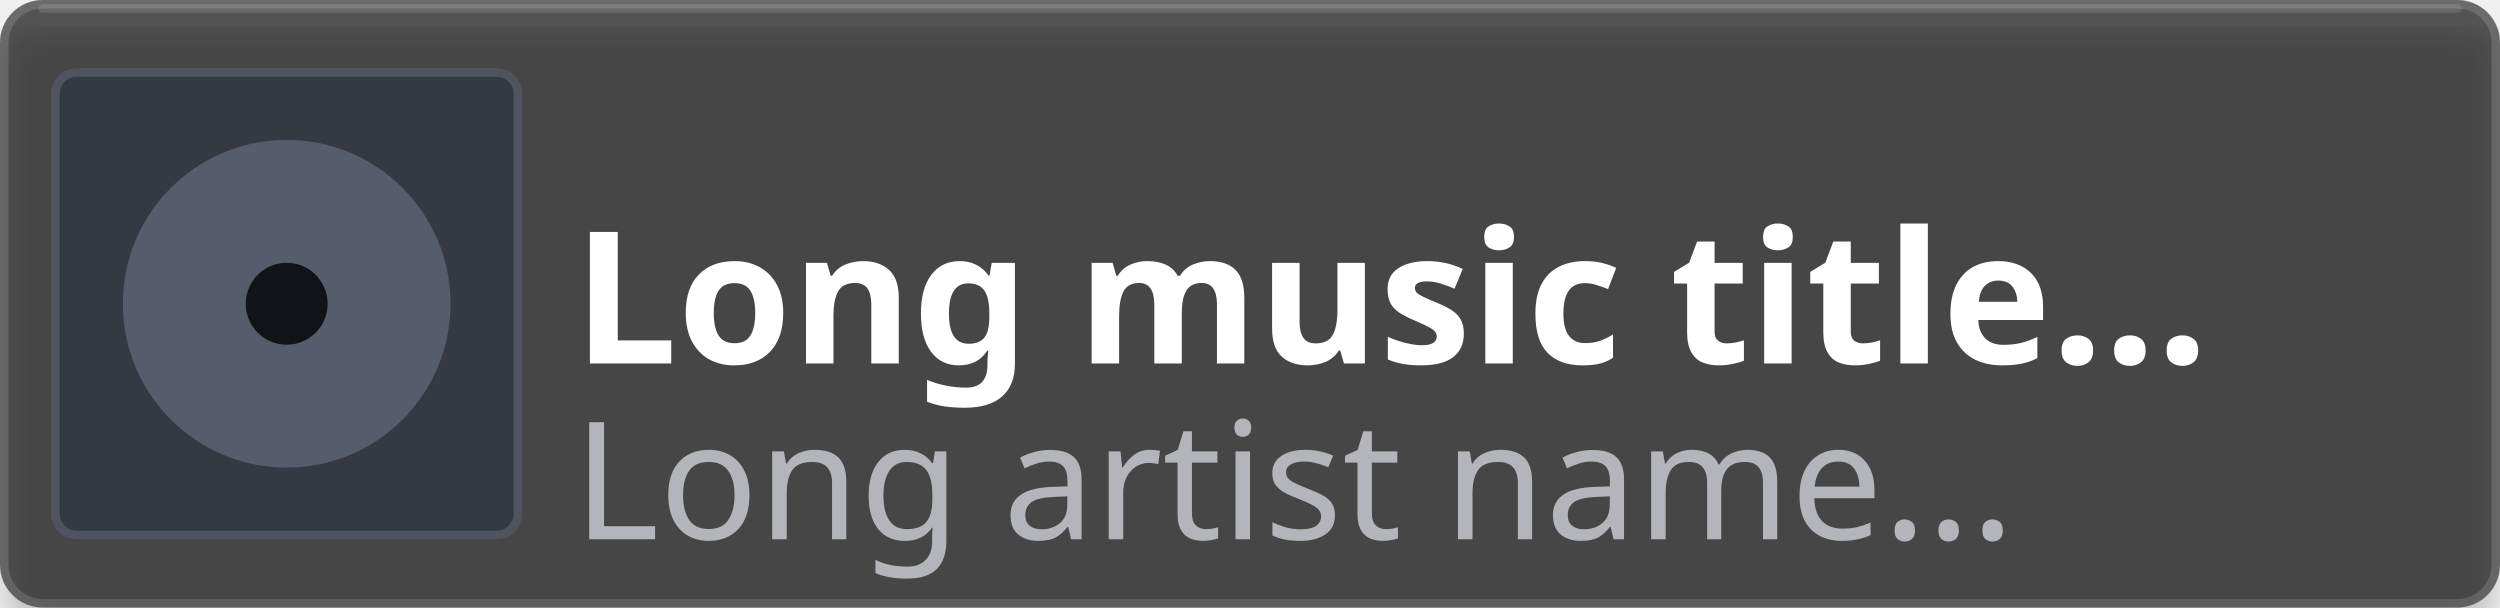
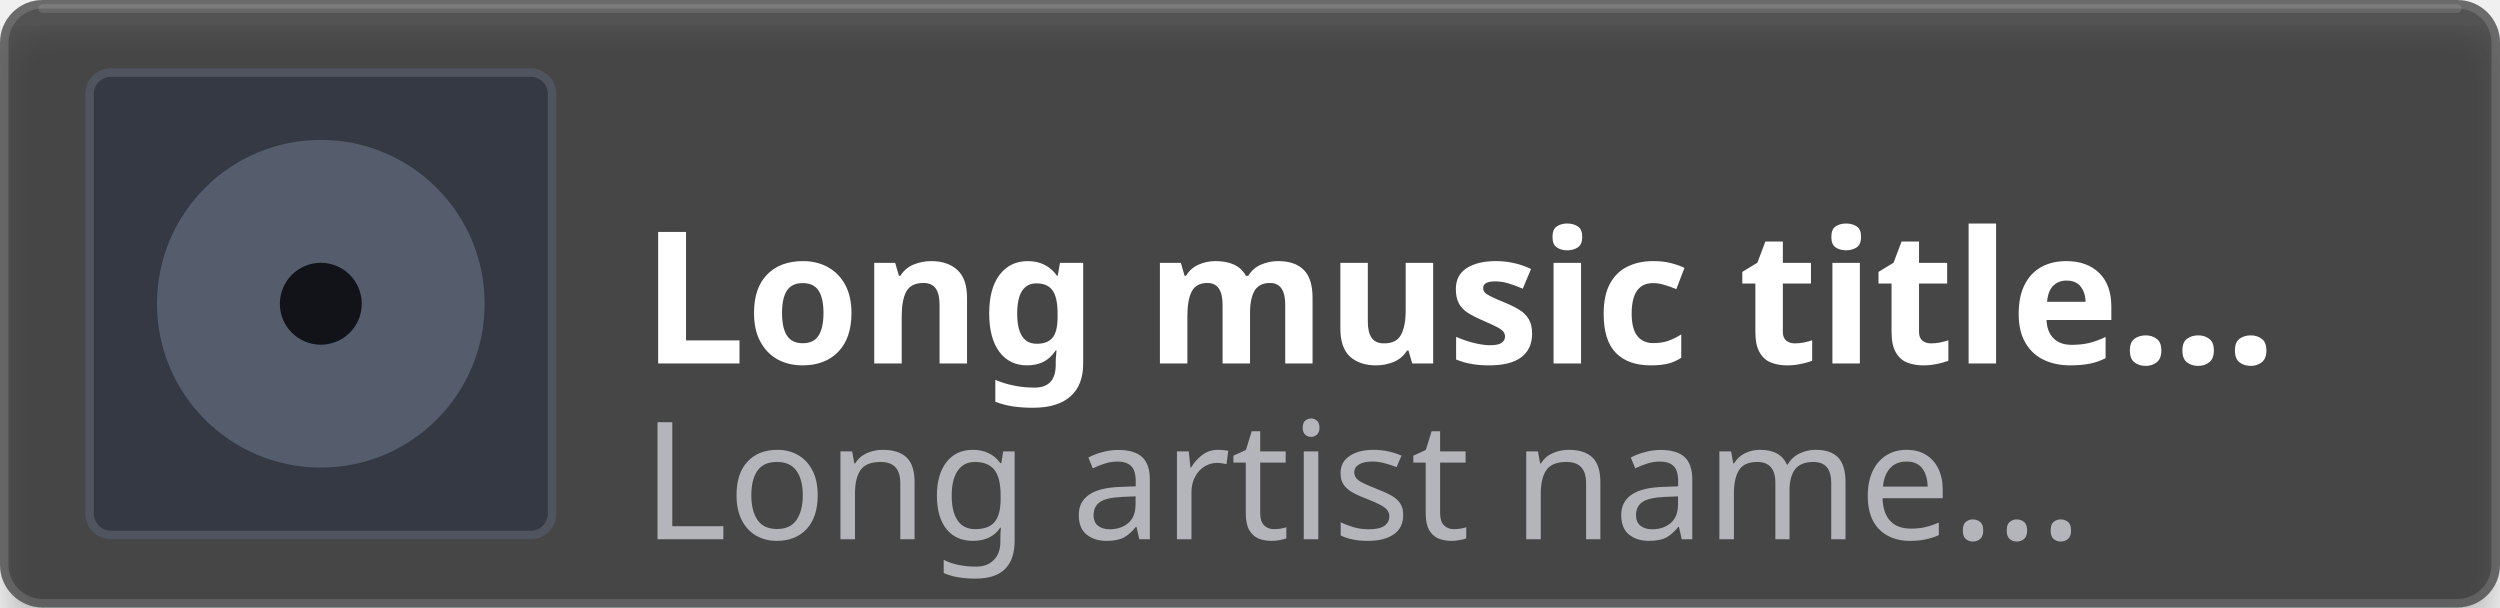
<svg xmlns="http://www.w3.org/2000/svg" width="293" height="71.2" viewBox="0 0 293 71.2" fill="none" style="overflow: visible">
  <defs>
    <filter id="card-shadow" x="-5%" y="-10%" width="110%" height="125%" color-interpolation-filters="sRGB">
      <feDropShadow dx="0" dy="3" stdDeviation="2" flood-color="#000000" flood-opacity="0.28" />
    </filter>
    <clipPath id="artwork-clip">
-       <rect x="6" y="8" width="55.2" height="55.2" rx="3" />
+       <rect x="10" y="8" width="55.2" height="55.2" rx="3" />
    </clipPath>
  </defs>
  <rect width="293" height="71.2" rx="5" fill="#111318" fill-opacity="0.688" filter="url(#card-shadow)" />
  <rect x="0.5" y="0.5" width="292" height="70.2" rx="4.5" stroke="white" stroke-opacity="0.14" />
  <path d="M5 1H288" stroke="white" stroke-opacity="0.12" stroke-linecap="round" />
  <g id="conditional-album-artwork">
    <g clip-path="url(#artwork-clip)">
-       <rect x="6" y="8" width="55.2" height="55.2" fill="#343944" />
-       <circle cx="33.6" cy="35.6" r="19.2" fill="#555D6D" />
-       <circle cx="33.6" cy="35.6" r="4.8" fill="#111318" />
+       <rect x="10" y="8" width="55.2" height="55.2" fill="#343944" />
+       <circle cx="37.6" cy="35.6" r="19.2" fill="#555D6D" />
+       <circle cx="37.6" cy="35.6" r="4.8" fill="#111318" />
    </g>
-     <rect x="6.5" y="8.5" width="54.2" height="54.2" rx="2.5" stroke="white" stroke-opacity="0.14" />
+     <rect x="10.5" y="8.5" width="54.2" height="54.2" rx="2.5" stroke="white" stroke-opacity="0.14" />
  </g>
-   <text x="67.2" y="42.6" fill="white" font-family="sans-serif" font-size="21.6" font-weight="700">Long music title...</text>
-   <text x="67.2" y="63.2" fill="#B3B5BA" font-family="sans-serif" font-size="19.2">Long artist name...</text>
+   <text x="75.2" y="42.6" fill="white" font-family="sans-serif" font-size="21.6" font-weight="700">Long music title...</text>
+   <text x="75.2" y="63.2" fill="#B3B5BA" font-family="sans-serif" font-size="19.2">Long artist name...</text>
</svg>
